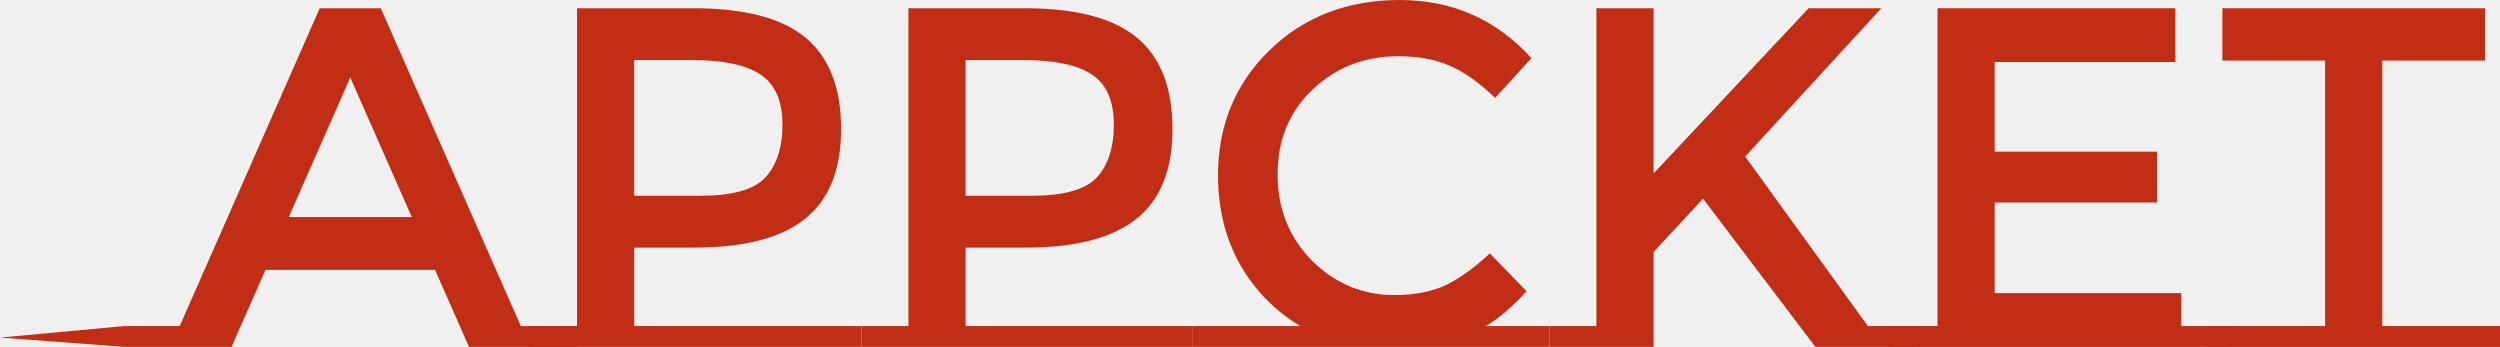
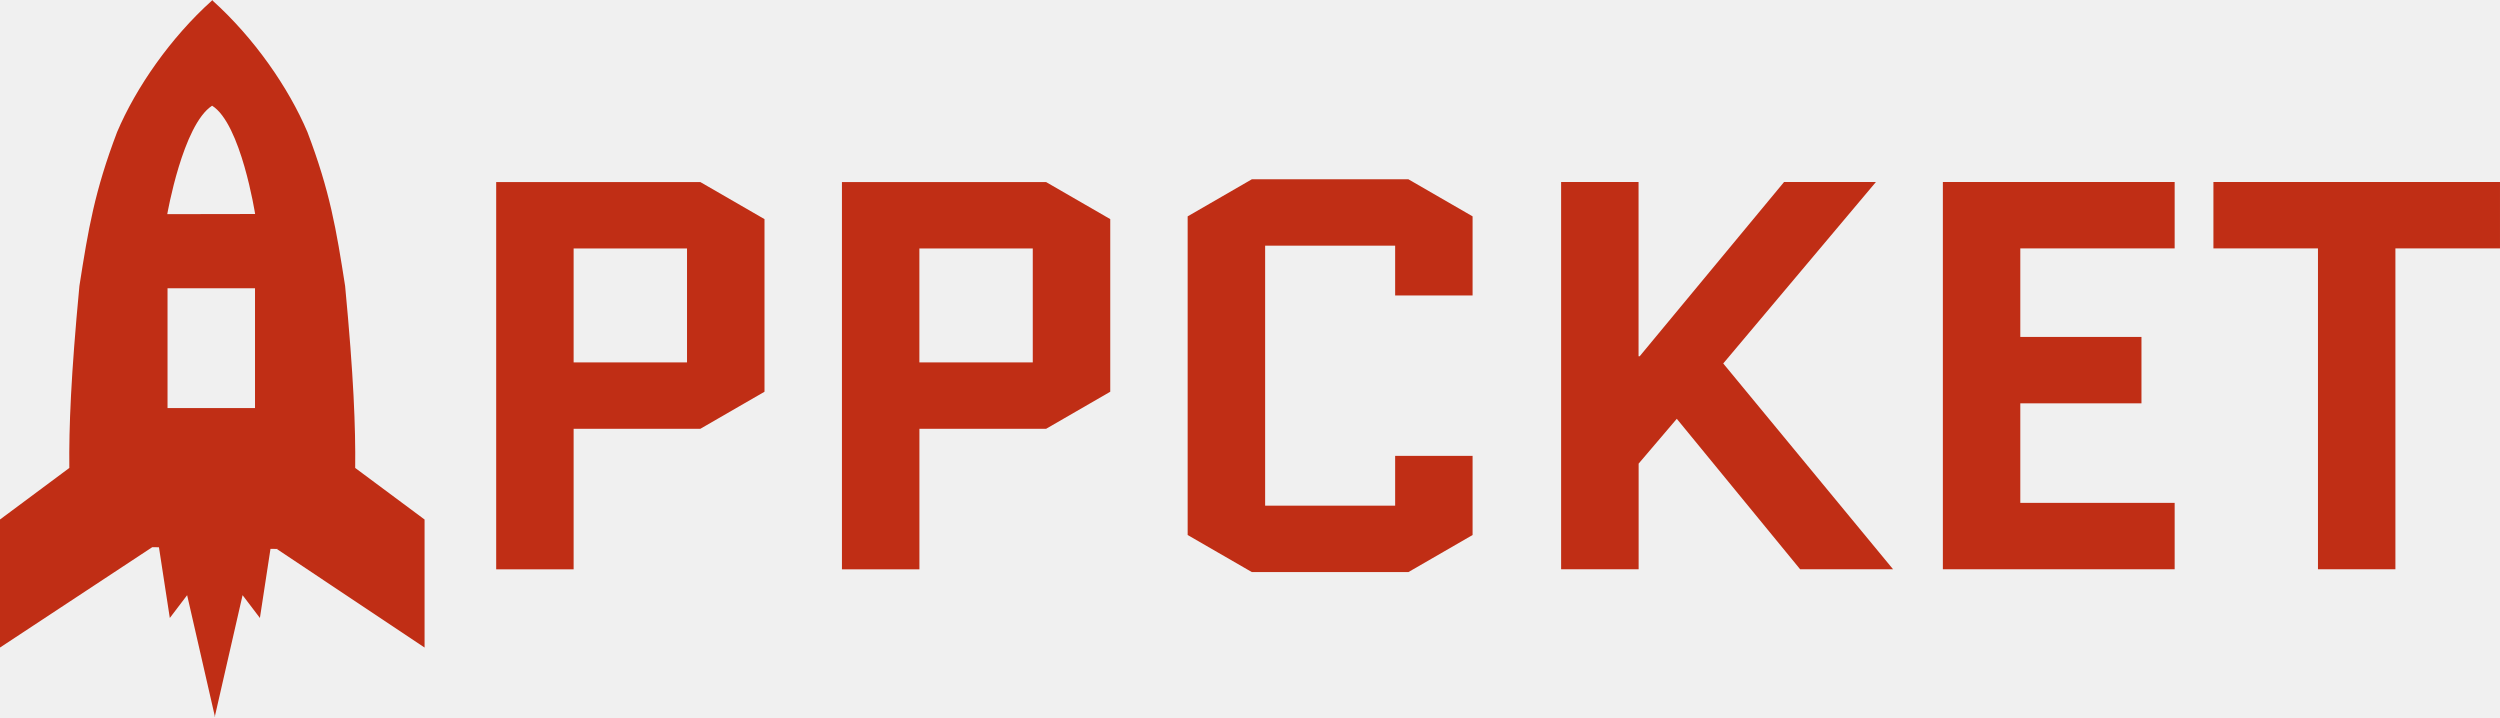
- <svg xmlns="http://www.w3.org/2000/svg" width="44.409mm" height="6.162mm" viewBox="0 0 44.409 6.162" version="1.1" id="svg8">
-   <defs id="defs2" />
-   <g id="layer1" transform="translate(-74.99369,-107.2607)">
-     <g id="g842" style="stroke:none;fill:#ffffff;fill-opacity:1" transform="matrix(0.2710725,0,0,0.2710725,70.85049,80.4312)">
-       <g aria-label="Appcket" id="text12" style="font-style:normal;font-weight:normal;font-size:31.75px;line-height:1.25;font-family:sans-serif;fill:#ffffff;fill-opacity:1;stroke:none;stroke-width:0.265">
-         <path d="m 53.097,120.343 v 1.365 h -7.08 l -2.223,-5.048 h -11.113 l -2.223,5.048 h -7.08 v -1.365 h 3.683 l 9.176,-20.828 h 4 l 9.176,20.828 z m -10.827,-7.144 -4.032,-9.144 -4.032,9.144 z" style="font-style:normal;font-variant:normal;font-weight:normal;font-stretch:normal;font-size:31.75px;font-family:'Montserrat Subrayada';-inkscape-font-specification:'Montserrat Subrayada';fill:#c12e15;fill-opacity:1;stroke:none;stroke-width:0.265" id="path834" />
-         <path d="m 71.734,120.343 v 1.365 h -21.717 v -1.365 h 3.08 V 99.515 h 7.62 q 5.048,0 7.366,1.937 2.318,1.937 2.318,5.969 0,4.032 -2.381,5.905 -2.349,1.873 -7.239,1.873 h -3.937 v 5.144 z m -10.541,-8.541 q 3.111,0 4.223,-1.175 1.143,-1.206 1.143,-3.493 0,-2.318 -1.429,-3.27 -1.429,-0.953 -4.477,-0.953 h -3.81 v 8.89 z" style="font-style:normal;font-variant:normal;font-weight:normal;font-stretch:normal;font-size:31.75px;font-family:'Montserrat Subrayada';-inkscape-font-specification:'Montserrat Subrayada';fill:#c12e15;fill-opacity:1;stroke:none;stroke-width:0.265" id="path836" />
-         <path d="m 93.451,120.343 v 1.365 h -21.717 v -1.365 h 3.08 V 99.515 h 7.62 q 5.048,0 7.366,1.937 2.318,1.937 2.318,5.969 0,4.032 -2.381,5.905 -2.349,1.873 -7.239,1.873 h -3.937 v 5.144 z m -10.541,-8.541 q 3.111,0 4.223,-1.175 1.143,-1.206 1.143,-3.493 0,-2.318 -1.429,-3.27 -1.429,-0.953 -4.477,-0.953 h -3.81 v 8.89 z" style="font-style:normal;font-variant:normal;font-weight:normal;font-stretch:normal;font-size:31.75px;font-family:'Montserrat Subrayada';-inkscape-font-specification:'Montserrat Subrayada';fill:#c12e15;fill-opacity:1;stroke:none;stroke-width:0.265" id="path838" />
-         <path d="m 116.819,120.343 v 1.365 H 93.451 v -1.365 h 7.048 q -2.508,-1.492 -3.969,-4.064 -1.429,-2.572 -1.429,-5.81 0,-4.889 3.365,-8.191 3.397,-3.302 8.541,-3.302 5.175,0 8.636,3.81 l -2.381,2.603 q -1.587,-1.524 -3.016,-2.127 -1.397,-0.603 -3.302,-0.603 -3.365,0 -5.652,2.191 -2.286,2.159 -2.286,5.556 0,3.365 2.254,5.652 2.286,2.254 5.397,2.254 1.937,0 3.334,-0.635 1.397,-0.667 2.921,-2.095 l 2.413,2.477 q -1.397,1.524 -2.667,2.286 z" style="font-style:normal;font-variant:normal;font-weight:normal;font-stretch:normal;font-size:31.75px;font-family:'Montserrat Subrayada';-inkscape-font-specification:'Montserrat Subrayada';fill:#c12e15;fill-opacity:1;stroke:none;stroke-width:0.265" id="path840" />
-         <path d="M 119.898,120.343 V 99.515 h 3.747 v 10.827 l 10.16,-10.827 h 4.763 l -8.922,9.716 8.065,11.144 v -0.032 h 3.08 v 1.365 h -6.54 l -7.366,-9.716 -3.239,3.493 v 6.223 h -6.826 v -1.365 z" style="font-style:normal;font-variant:normal;font-weight:normal;font-stretch:normal;font-size:31.75px;font-family:'Montserrat Subrayada';-inkscape-font-specification:'Montserrat Subrayada';fill:#c12e15;fill-opacity:1;stroke:none;stroke-width:0.265" id="path842" />
-         <path d="M 142.25,120.343 V 99.515 h 15.589 v 3.524 h -11.843 v 5.874 h 10.636 v 3.334 h -10.636 v 5.937 h 12.224 v 2.159 h 3.08 v 1.365 h -22.13 v -1.365 z" style="font-style:normal;font-variant:normal;font-weight:normal;font-stretch:normal;font-size:31.75px;font-family:'Montserrat Subrayada';-inkscape-font-specification:'Montserrat Subrayada';fill:#c12e15;fill-opacity:1;stroke:none;stroke-width:0.265" id="path844" />
-         <path d="m 179.112,120.343 v 1.365 h -19.177 v -1.365 h 7.715 v -17.399 h -6.731 v -3.429 h 17.209 v 3.429 h -6.731 v 17.399 z" style="font-style:normal;font-variant:normal;font-weight:normal;font-stretch:normal;font-size:31.75px;font-family:'Montserrat Subrayada';-inkscape-font-specification:'Montserrat Subrayada';fill:#c12e15;fill-opacity:1;stroke:none;stroke-width:0.265" id="path846" />
-       </g>
-       <path style="fill:#c12e15;fill-opacity:1;stroke:none;stroke-width:0.265px;stroke-linecap:butt;stroke-linejoin:miter;stroke-opacity:1" d="m 23.411,120.343 -8.126,0.753 8.124,0.609 z" id="path837" />
+ <svg xmlns="http://www.w3.org/2000/svg" width="66.955mm" height="19.205mm" viewBox="0 0 66.955 19.205" version="1.1" id="svg1">
+   <defs id="defs1">
+     <linearGradient id="swatch3">
+       <stop style="stop-color:#c12e15;stop-opacity:1;" offset="0" id="stop3" />
+     </linearGradient>
+   </defs>
+   <g id="layer1" transform="translate(-66.06522,-98.09945)">
+     <rect style="display:none;fill:#03d31c;fill-opacity:1;stroke:none;stroke-width:6.004;stroke-linejoin:round;stroke-opacity:1" id="rect11" width="83.154" height="28.425" x="57.498" y="93.775" />
+     <g id="g2" style="display:none" transform="matrix(1,0,0,-1,0,215.4039)">
+       <path id="path2" fill="#2c1139" fill-rule="evenodd" stroke="#441521" stroke-width="0.318" stroke-linecap="square" stroke-linejoin="bevel" d="m 69.201,101.637 c -0.603,1.587 -0.77,2.596 -1.009,4.12 -0.228,2.407 -0.282,3.789 -0.27,4.874 l -1.857,1.381 v 3.429 l 4.078,-2.688 1.588,0.02 0.028,-14.674 c -1.118,1 -2.048,2.337 -2.558,3.538 z" style="display:inline;stroke:none" />
+       <path style="fill:#c02e15;fill-opacity:1;stroke:none;stroke-width:0.265px;stroke-linecap:butt;stroke-linejoin:miter;stroke-opacity:1" d="m 70.295,112.579 0.317,2.072 0.464,-0.611 0.747,3.266 v -4.964 z" id="path5" />
+       <path style="display:inline;fill:#c02e15;fill-opacity:1;stroke:none;stroke-width:0.265px;stroke-linecap:butt;stroke-linejoin:miter;stroke-opacity:1" d="m 73.343,112.579 -0.317,2.072 -0.464,-0.611 -0.747,3.266 v -4.964 z" id="path6" />
+       <path id="shape0" fill="#2c1139" fill-rule="evenodd" stroke="#441521" stroke-width="0.318" stroke-linecap="square" stroke-linejoin="bevel" d="m 69.201,101.637 c -0.603,1.587 -0.77,2.596 -1.009,4.12 -0.228,2.407 -0.282,3.789 -0.27,4.874 l -1.857,1.381 v 3.429 l 4.078,-2.688 1.588,0.02 0.028,-14.674 c -1.118,1 -2.048,2.337 -2.558,3.538 z" style="display:inline;fill:#03071c;fill-opacity:1;stroke:none" />
+       <path id="path1" fill="#2c1139" fill-rule="evenodd" stroke="#441521" stroke-width="0.318" stroke-linecap="square" stroke-linejoin="bevel" d="m 74.301,101.637 c 0.603,1.587 0.77,2.596 1.009,4.12 0.228,2.407 0.282,3.789 0.27,4.874 l 1.857,1.381 v 3.429 l -3.958,-2.64 -1.756,-0.028 0.02,-14.674 c 1.118,1 2.048,2.337 2.558,3.538 z" style="fill:#03071c;fill-opacity:1;stroke:none" />
+       <rect style="fill:#ffffff;fill-opacity:1;stroke:none;stroke-width:4.334;stroke-linejoin:round" id="rect4" width="2.343" height="3.209" x="70.553" y="105.82" />
+       <path style="fill:#ffffff;fill-opacity:1;stroke:none;stroke-width:0.291px;stroke-linecap:butt;stroke-linejoin:miter;stroke-opacity:1" d="m 71.746,100.931 c -0.785,0.509 -1.201,2.904 -1.201,2.904 l 2.353,-0.004 c 0,0 -0.378,-2.419 -1.153,-2.901 z" id="path3" />
+     </g>
+     <path style="font-weight:bold;font-size:14.817px;font-family:Quantico;-inkscape-font-specification:'Quantico Bold';letter-spacing:0;word-spacing:0;fill:#c02e15;fill-opacity:1;stroke:#000000;stroke-width:0;stroke-linecap:square;stroke-linejoin:bevel;stroke-opacity:0" d="m 79.354,113.347 v -10.372 h 5.467 l 1.719,0.993 v 4.623 l -1.719,0.993 h -3.393 v 3.763 z m 2.074,-8.594 v 3.052 h 3.037 v -3.052 z m 7.186,8.594 v -10.372 h 5.467 l 1.719,0.993 v 4.623 l -1.719,0.993 H 90.689 v 3.763 z m 2.074,-8.594 v 3.052 h 3.037 v -3.052 z m 12.742,5.556 h 2.074 v 2.119 l -1.719,0.993 h -4.193 l -1.719,-0.993 v -8.534 l 1.719,-0.993 h 4.193 l 1.719,0.993 v 2.119 h -2.074 v -1.334 h -3.482 v 6.964 h 3.482 z m 4.445,3.037 v -10.372 h 2.074 v 4.667 h 0.03 l 3.867,-4.667 h 2.46 l -4.089,4.86 4.549,5.512 h -2.489 l -3.304,-4.03 -1.022,1.2 v 2.83 z m 12.298,-4.445 v 2.667 h 4.134 v 1.778 h -6.208 v -10.372 h 6.208 v 1.778 h -4.134 v 2.371 h 3.245 v 1.778 z m 10.046,-4.149 v 8.594 h -2.074 v -8.594 h -2.8 v -1.778 h 7.675 v 1.778 z" id="shape0-4" aria-label="PPCKET" />
+     <g id="g11">
+       <path id="path7" style="fill:#c02e15;fill-opacity:1;stroke:none;stroke-width:0.265px;stroke-linecap:butt;stroke-linejoin:miter;stroke-opacity:1" d="m 71.815,112.341 v 0.002 l -1.52,0.236 0.318,2.071 0.464,-0.611 0.738,3.227 v 0.038 l 0.004,-0.019 0.005,0.019 v -0.038 l 0.738,-3.227 0.464,0.611 0.317,-2.071 -1.519,-0.236 v -0.002 l -0.005,5.1e-4 z" />
+       <path id="path9" style="display:inline;fill:#c02e15;fill-opacity:1;stroke:none" d="m 71.742,98.099 v 0.015 c -1.11,0.998 -2.034,2.328 -2.541,3.523 -0.603,1.587 -0.771,2.597 -1.009,4.121 -0.228,2.407 -0.282,3.789 -0.27,4.874 l -1.857,1.381 v 3.429 l 4.078,-2.688 1.579,0.02 h 0.009 l 1.747,0.028 3.958,2.64 v -3.429 l -1.858,-1.381 c 0.012,-1.084 -0.041,-2.466 -0.27,-4.874 -0.238,-1.524 -0.405,-2.533 -1.009,-4.121 -0.507,-1.195 -1.431,-2.524 -2.541,-3.522 v -0.015 c -0.003,0.003 -0.006,0.005 -0.009,0.008 -0.003,-0.003 -0.005,-0.005 -0.008,-0.008 z m 0.003,2.831 c 0.775,0.482 1.153,2.901 1.153,2.901 l -2.353,0.004 c 0,0 0.415,-2.395 1.2,-2.904 z m -1.193,4.889 h 2.343 v 3.21 h -2.343 z" />
    </g>
  </g>
</svg>
